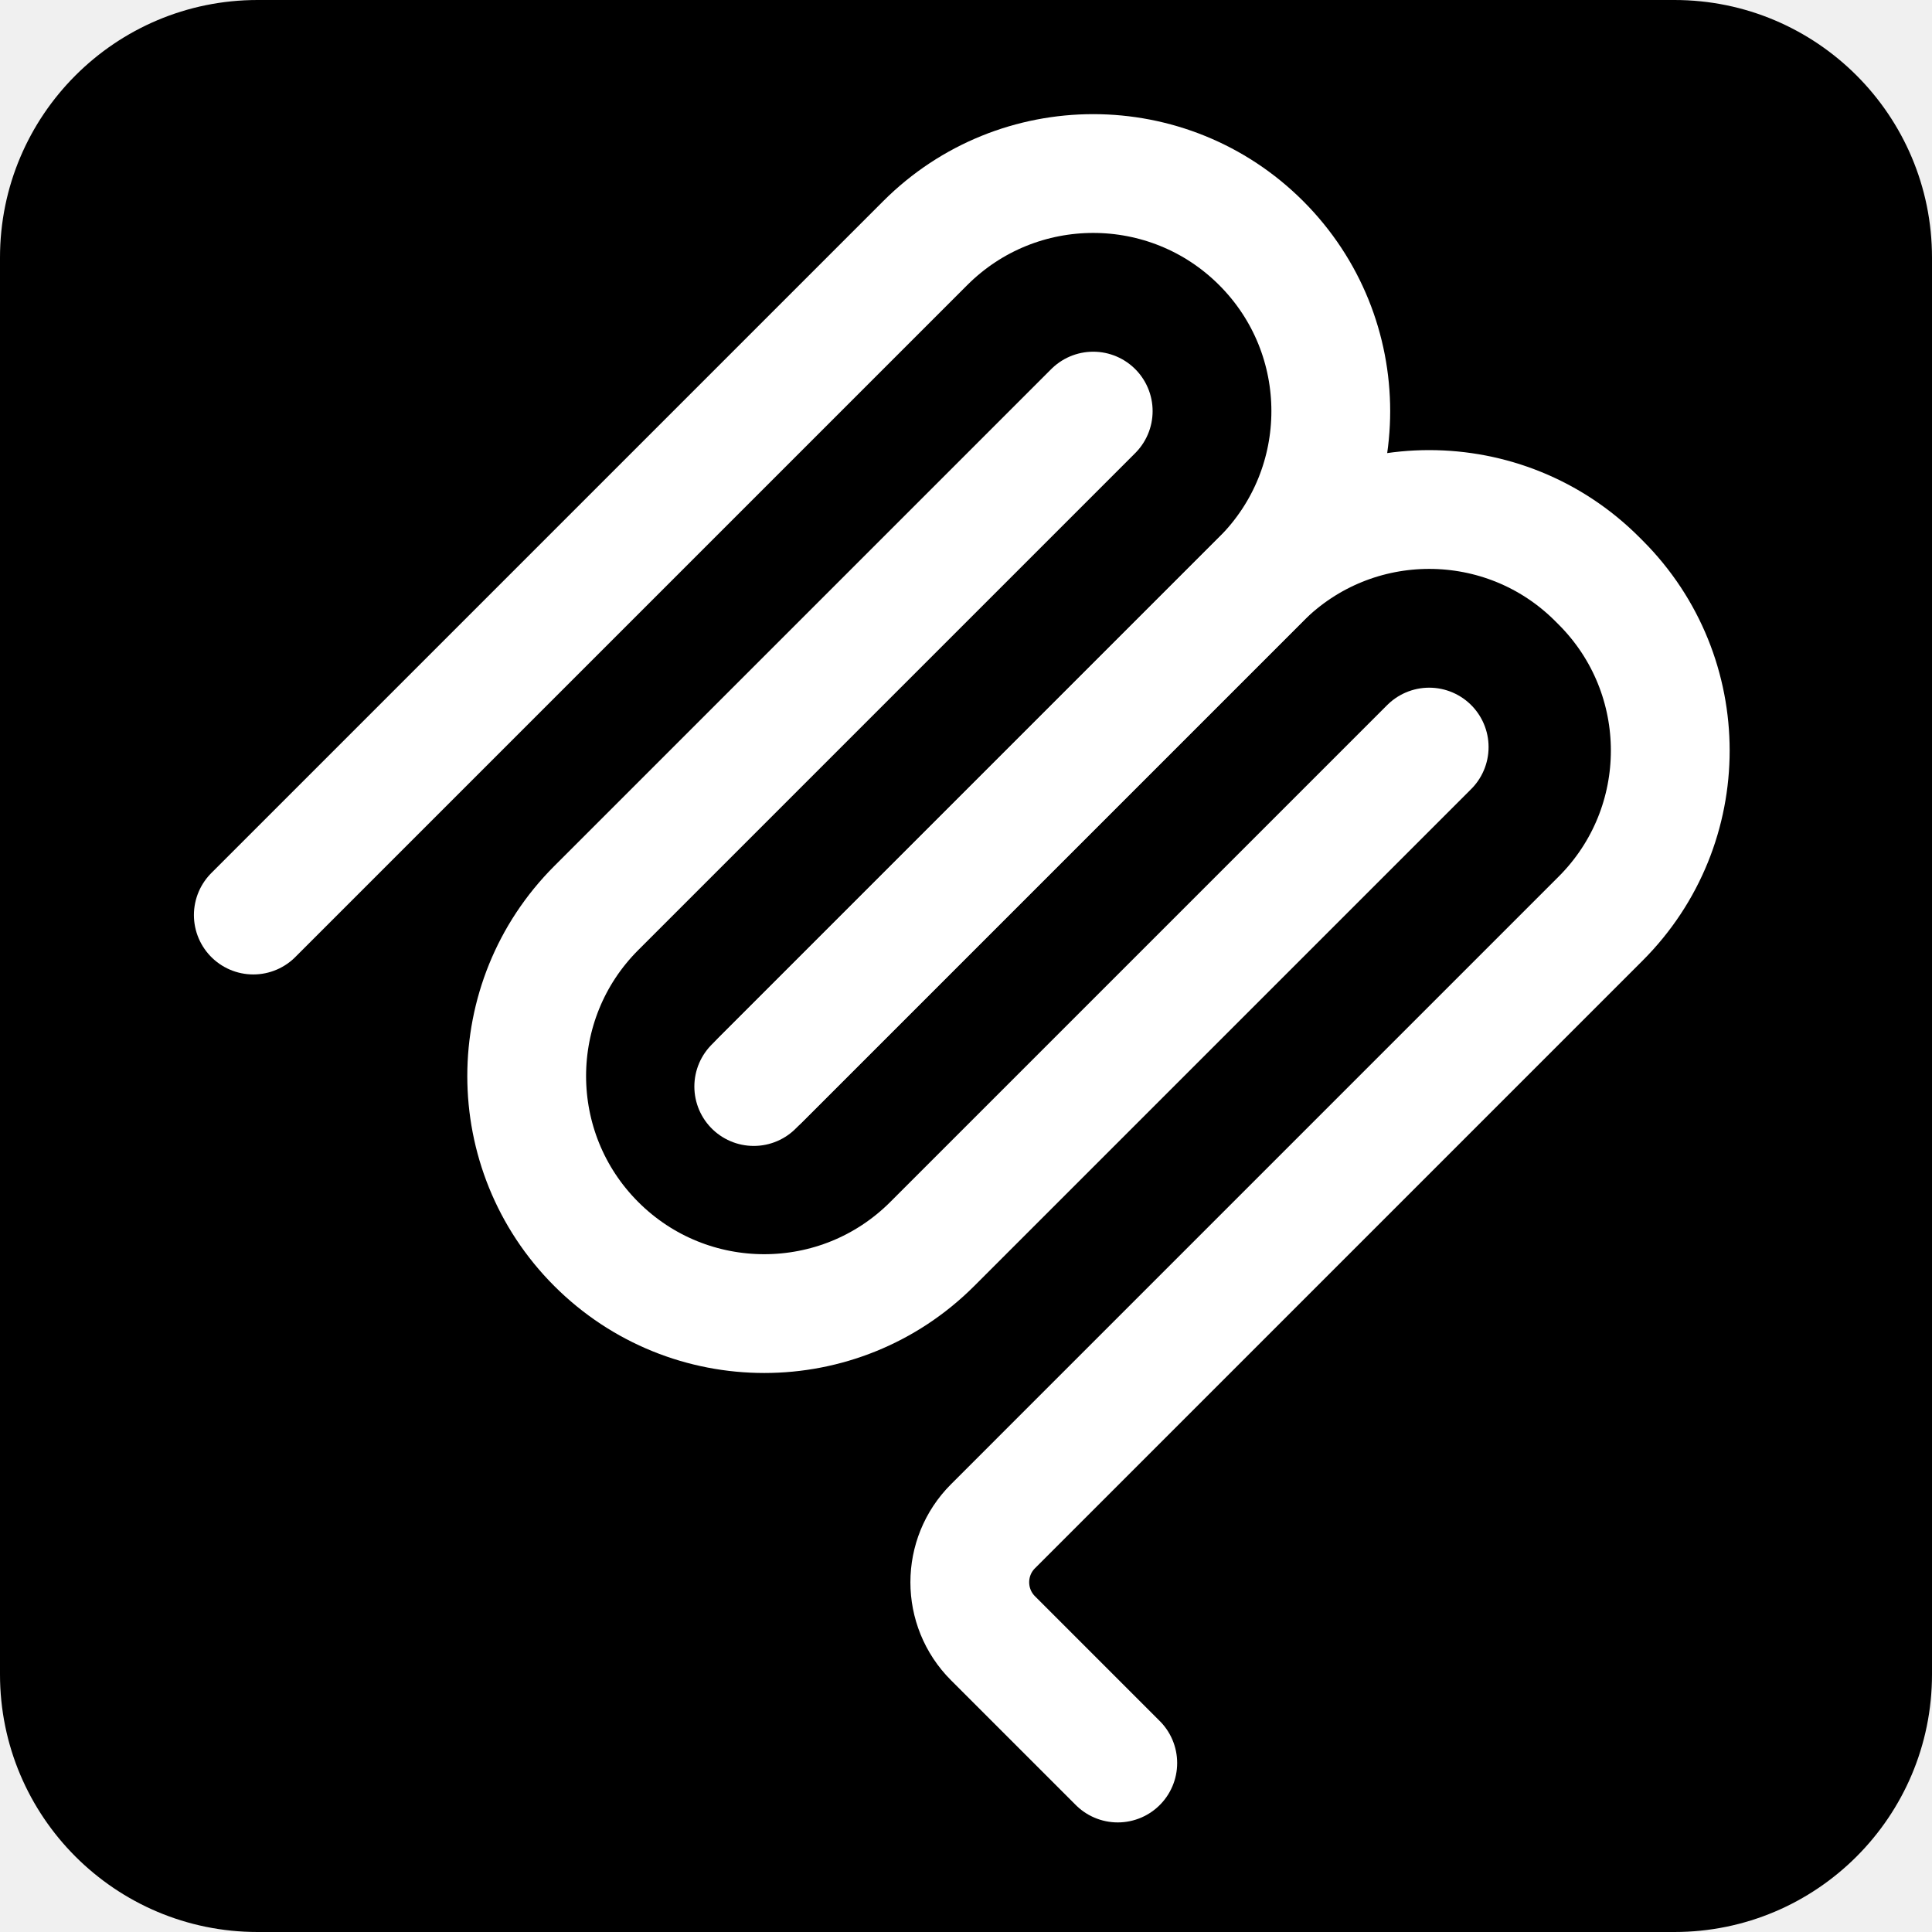
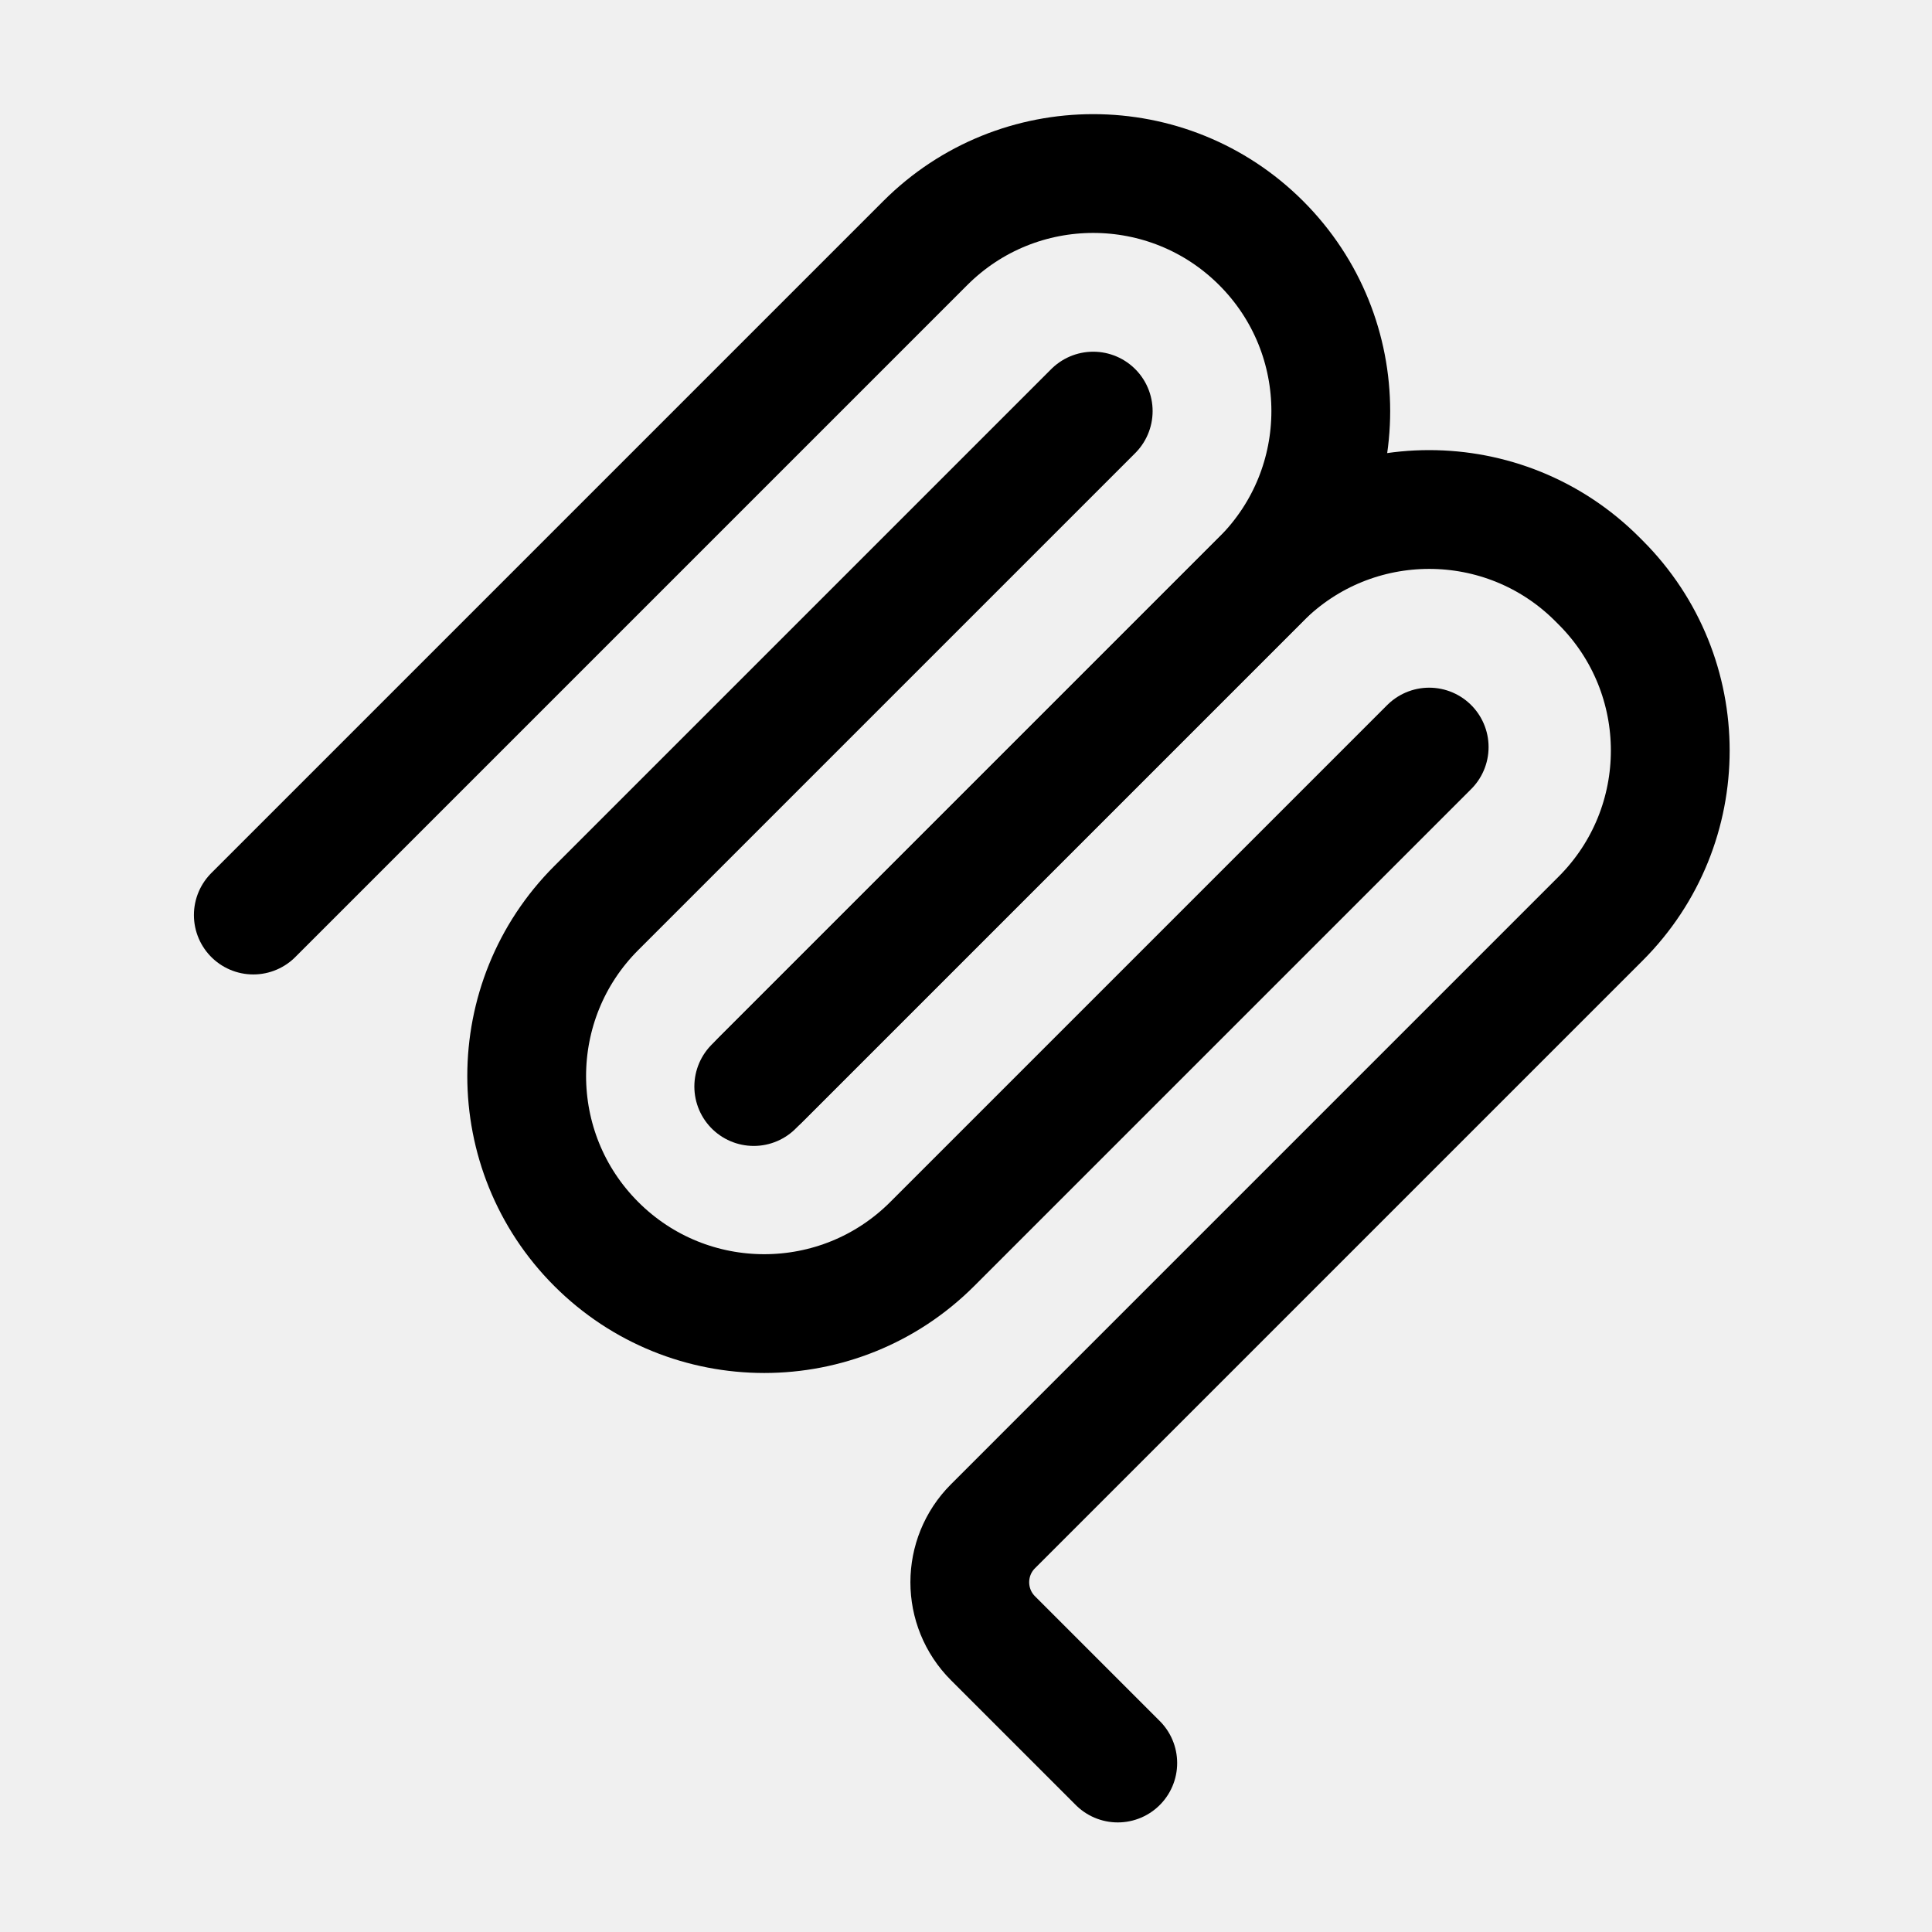
<svg xmlns="http://www.w3.org/2000/svg" width="180" height="180" viewBox="0 0 180 180" fill="none">
-   <rect width="180" height="180" rx="24" fill="black" />
-   <mask id="mask0_246_1229" style="mask-type:luminance" maskUnits="userSpaceOnUse" x="7" y="7" width="166" height="166">
-     <path d="M173 7H7V173H173V7Z" fill="white" />
-   </mask>
-   <g mask="url(#mask0_246_1229)">
-     <path d="M23.6 85.253L86.202 22.651C94.846 14.007 108.86 14.007 117.503 22.651C126.147 31.294 126.147 45.308 117.503 53.952L70.225 101.23" stroke="white" stroke-width="11.067" stroke-linecap="round" />
-     <path d="M70.879 100.578L117.504 53.952C126.148 45.308 140.163 45.308 148.806 53.952L149.132 54.278C157.776 62.922 157.776 76.936 149.132 85.579L92.514 142.198C89.633 145.079 89.633 149.75 92.514 152.631L104.14 164.257" stroke="white" stroke-width="11.067" stroke-linecap="round" />
-     <path d="M101.853 38.301L55.553 84.601C46.909 93.245 46.909 107.258 55.553 115.902C64.197 124.546 78.211 124.546 86.854 115.902L133.154 69.603" stroke="white" stroke-width="11.067" stroke-linecap="round" />
-   </g>
+   <path d="M23.6 85.253L86.202 22.651C94.846 14.007 108.86 14.007 117.503 22.651C126.147 31.294 126.147 45.308 117.503 53.952L70.225 101.23" stroke="black" stroke-width="11.067" stroke-linecap="round" />
+   <path d="M70.879 100.578L117.504 53.952C126.148 45.308 140.163 45.308 148.806 53.952L149.132 54.278C157.776 62.922 157.776 76.936 149.132 85.579L92.514 142.198C89.633 145.079 89.633 149.75 92.514 152.631L104.14 164.257" stroke="black" stroke-width="11.067" stroke-linecap="round" />
+   <path d="M101.853 38.301L55.553 84.601C46.909 93.245 46.909 107.258 55.553 115.902C64.197 124.546 78.211 124.546 86.854 115.902L133.154 69.603" stroke="black" stroke-width="11.067" stroke-linecap="round" />
</svg>
